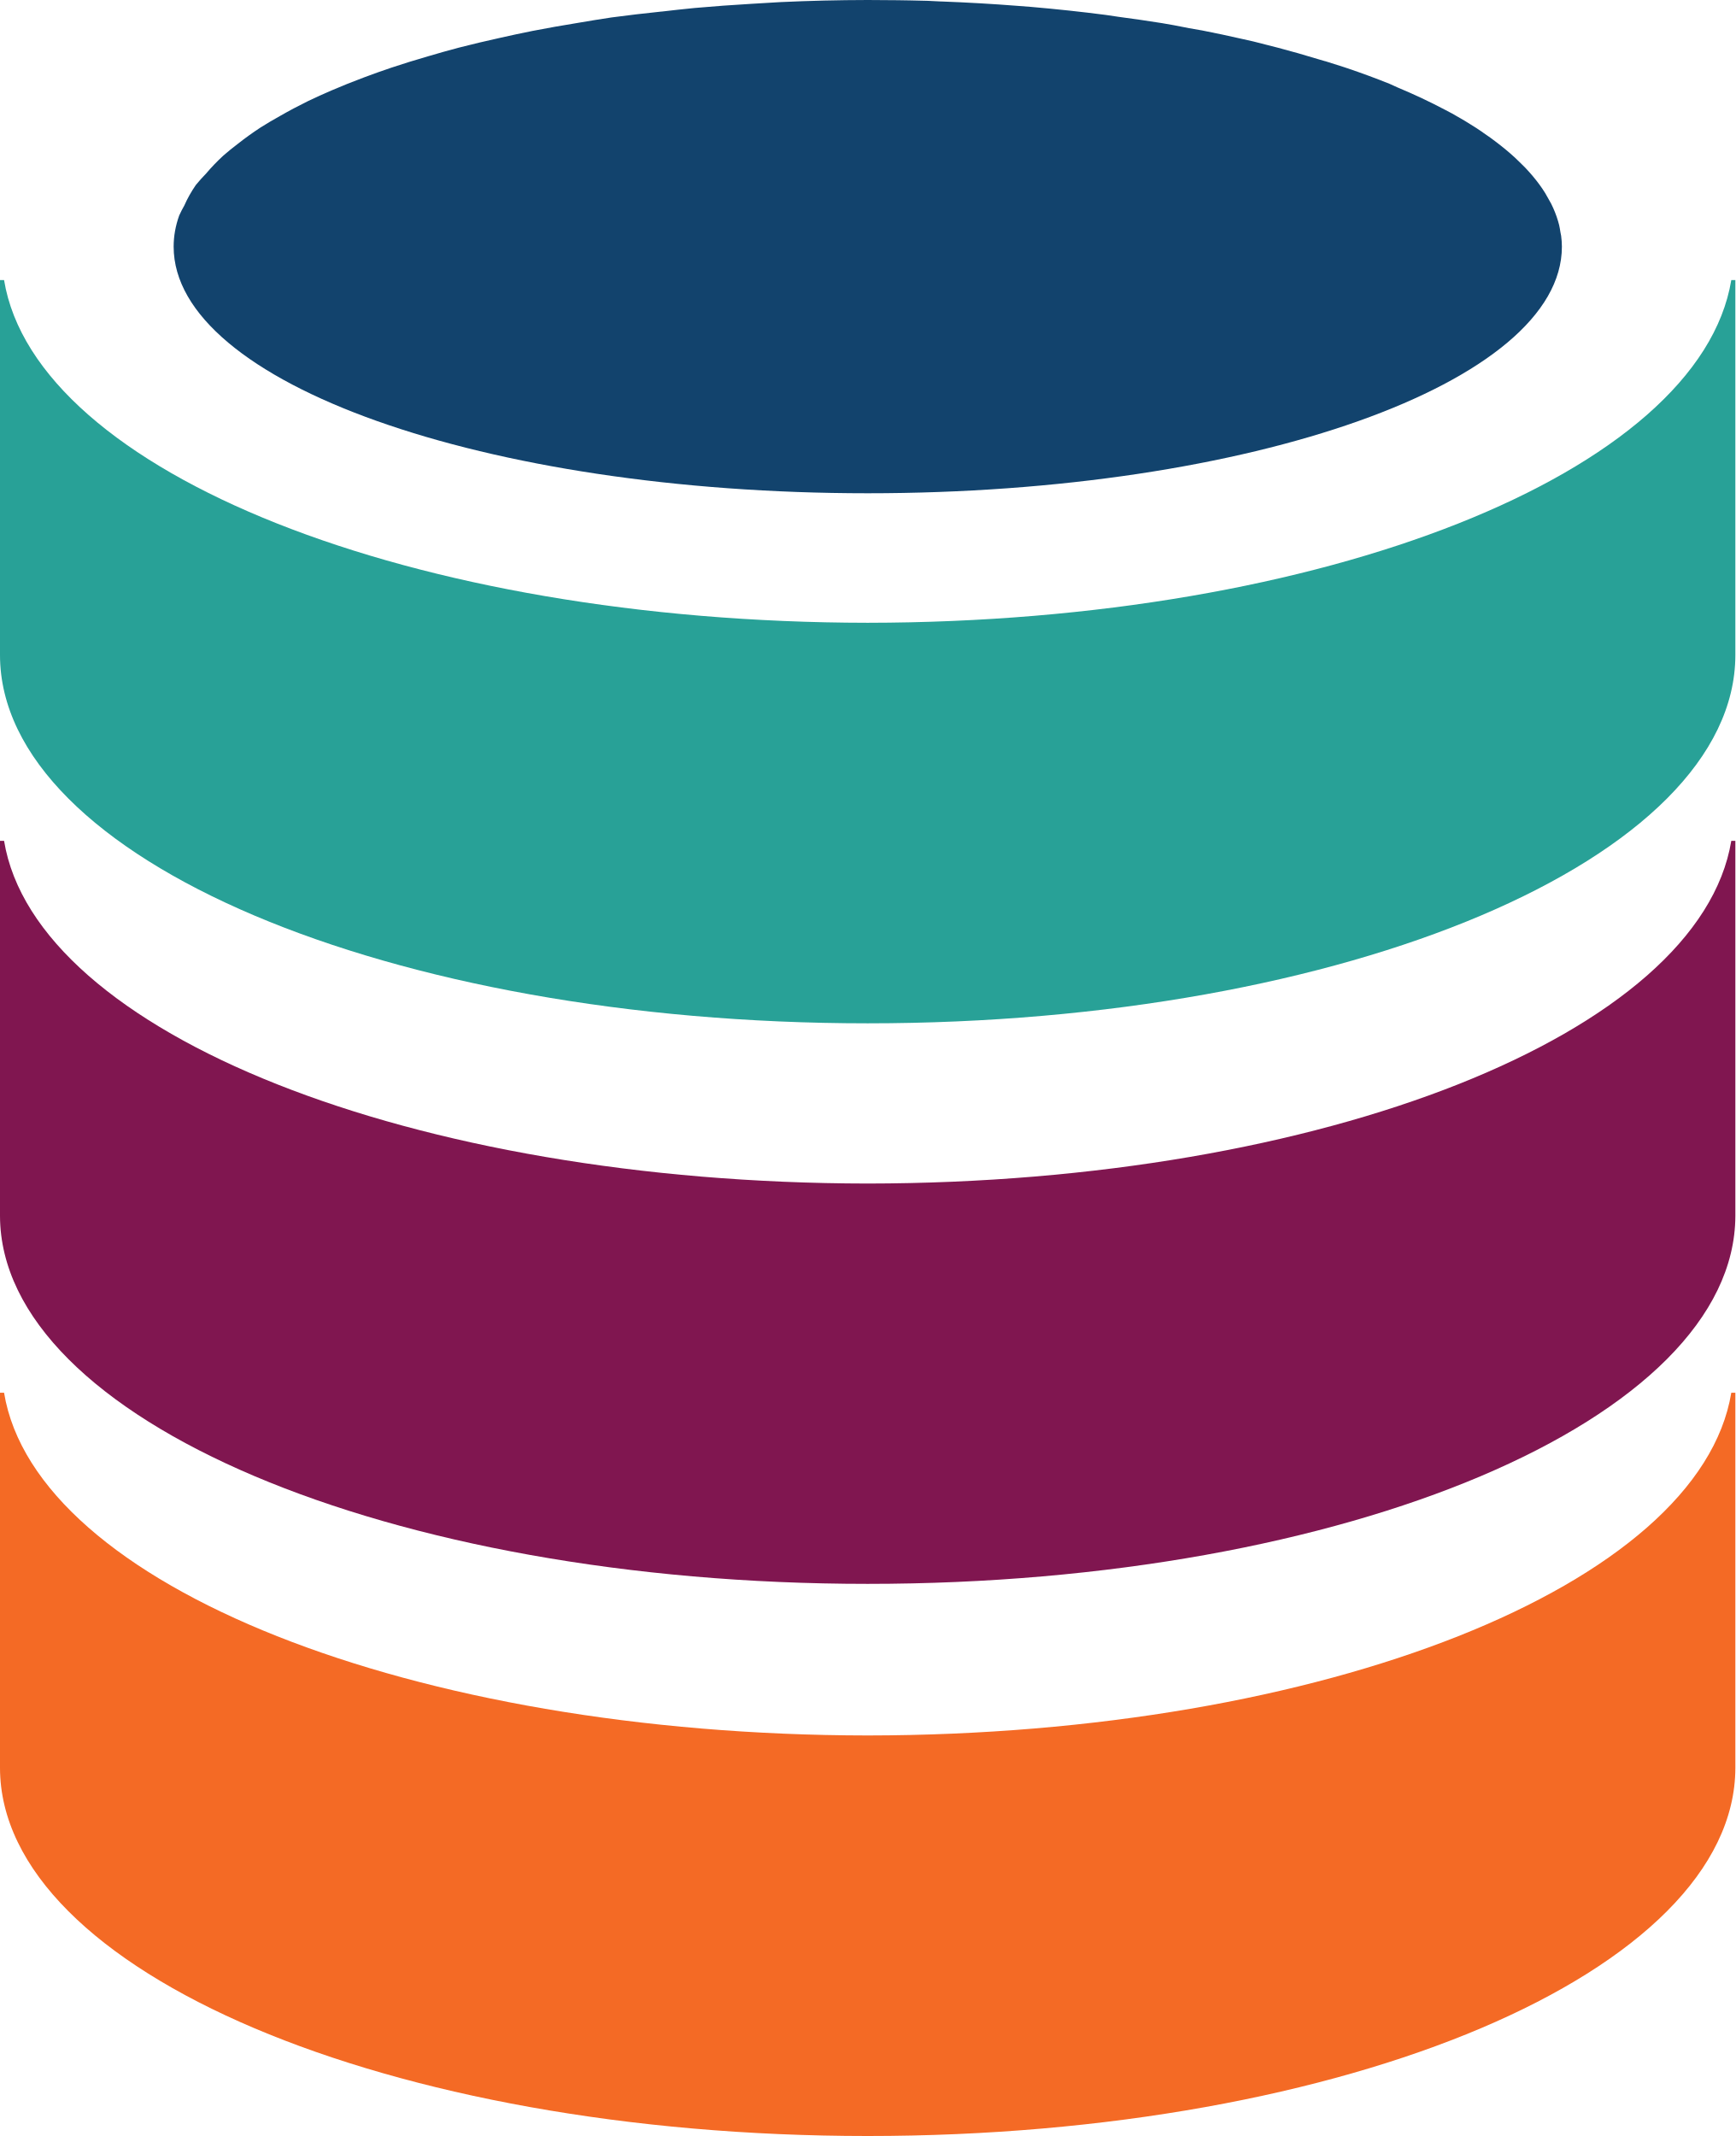
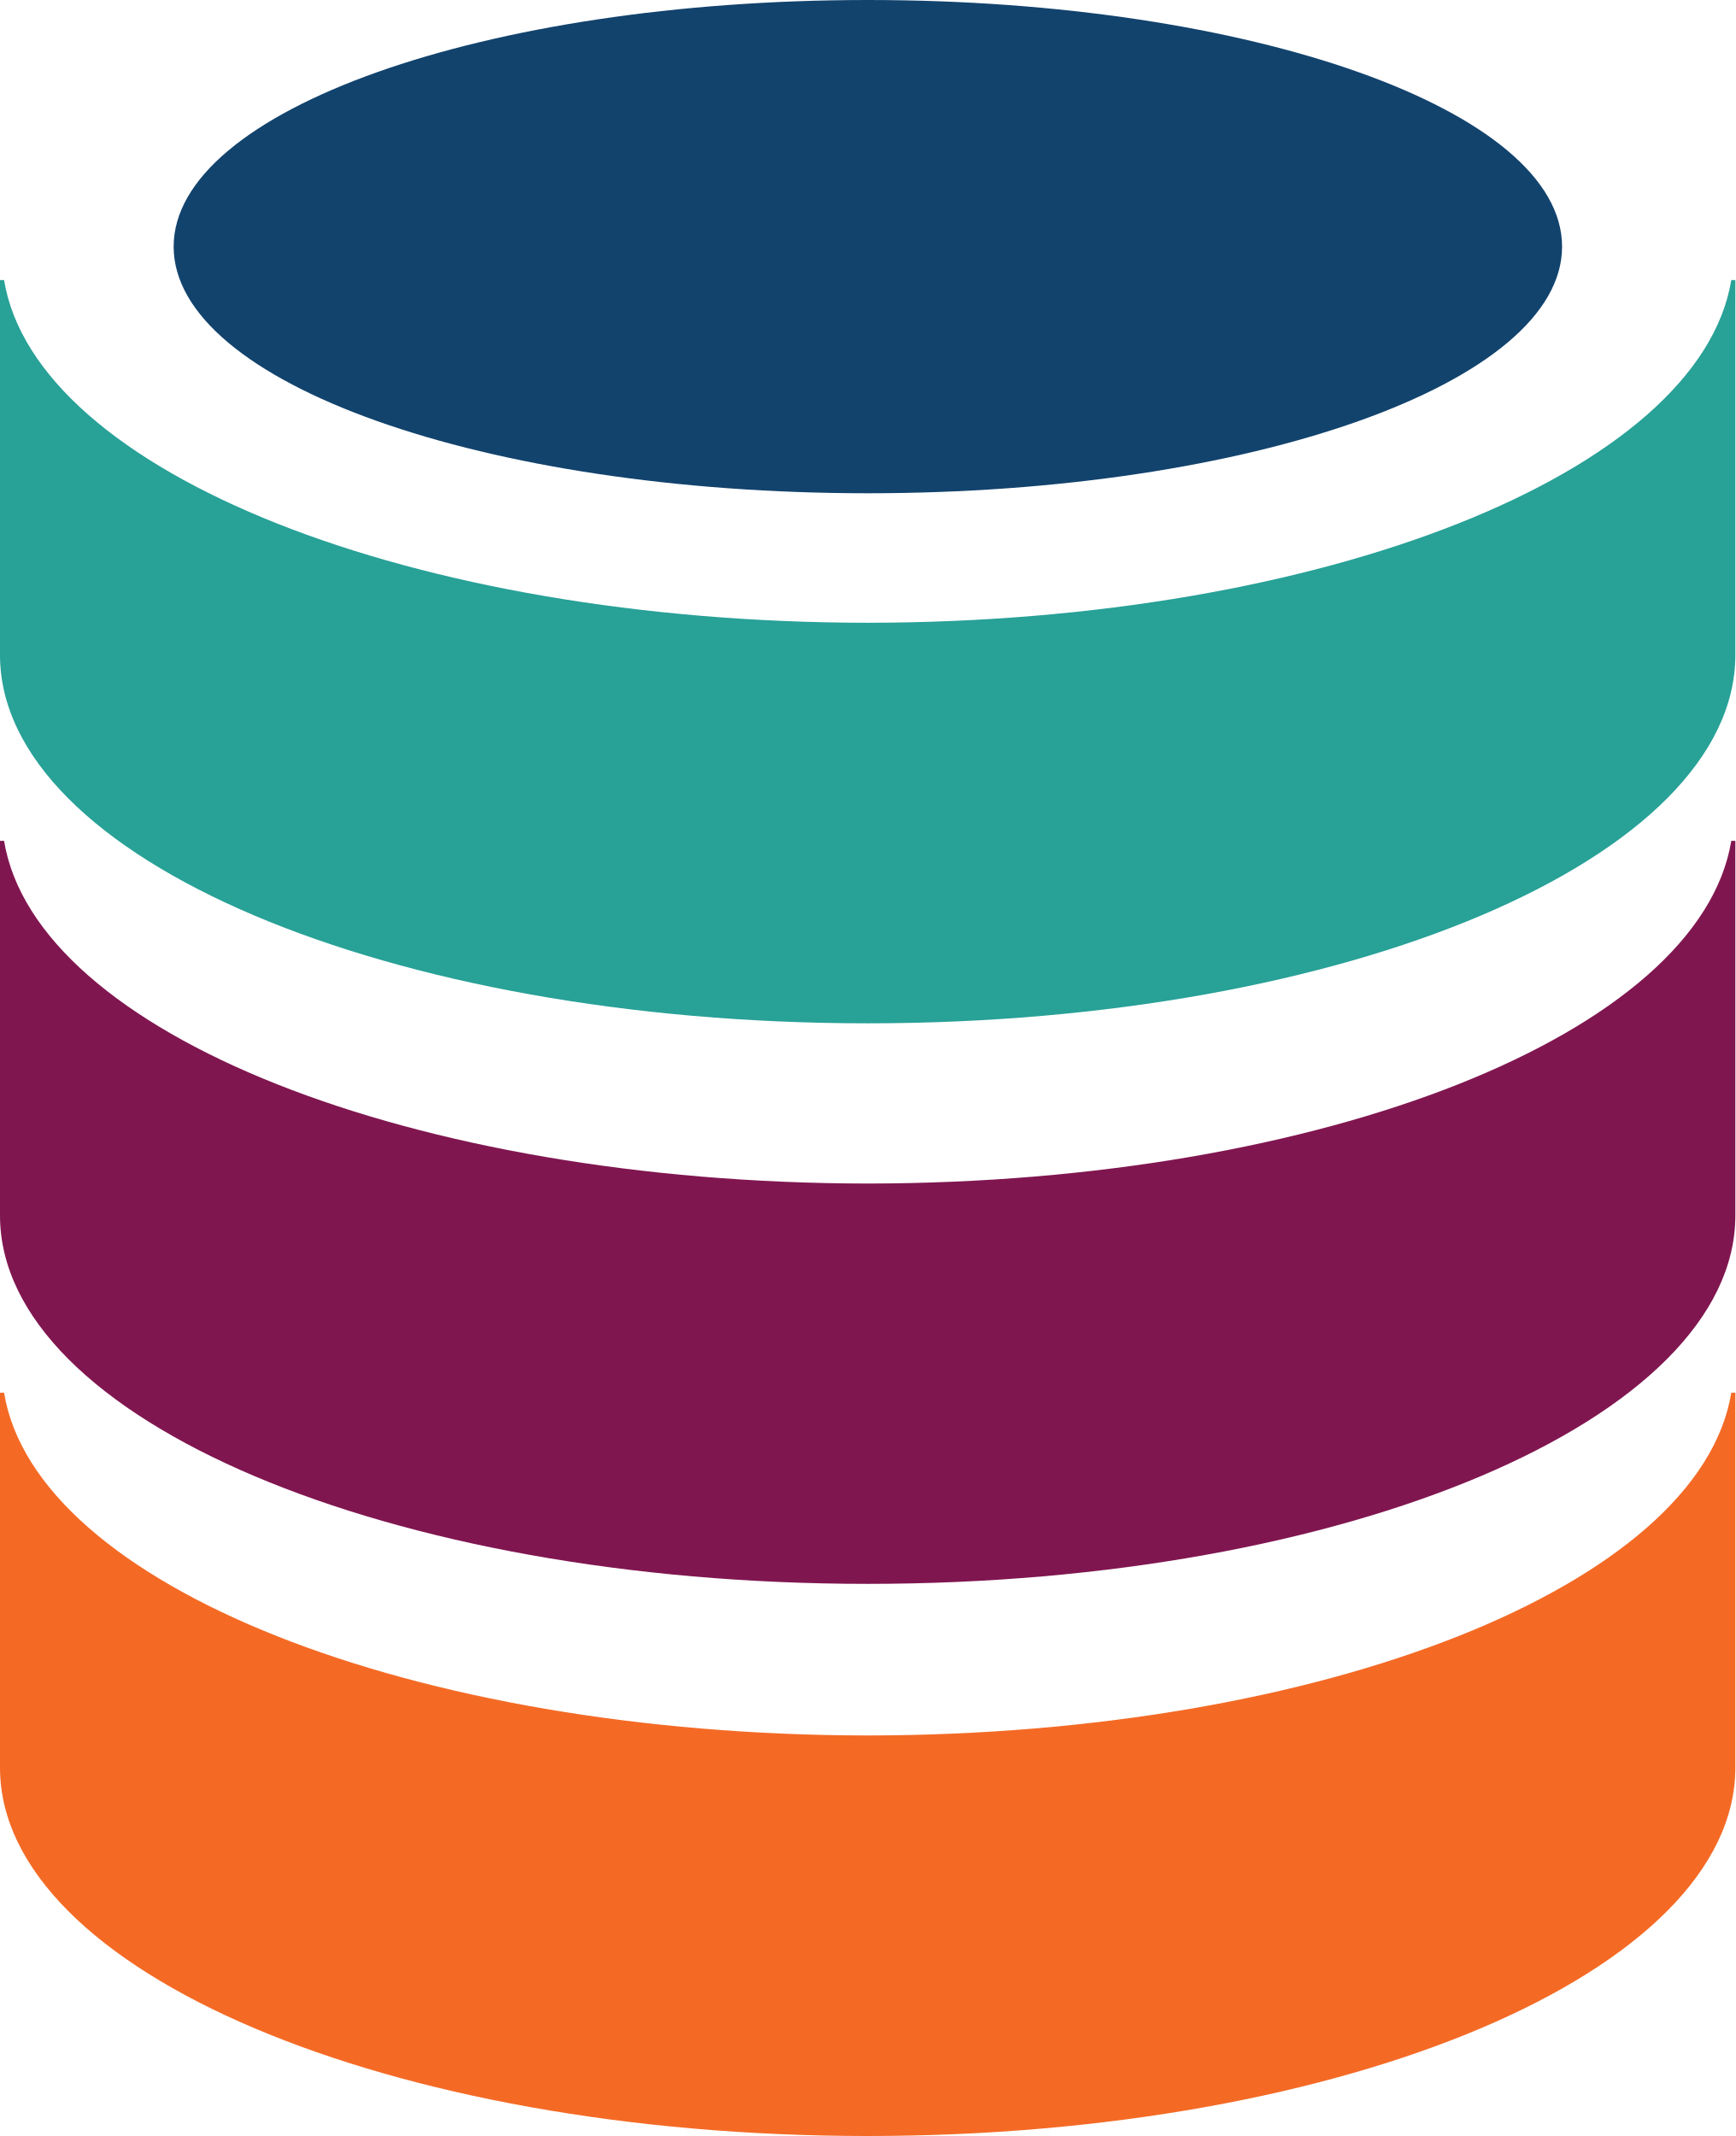
- <svg xmlns="http://www.w3.org/2000/svg" width="130" height="160" xml:space="preserve">
-   <path style="opacity:1;fill:#12436d;fill-opacity:1;stroke:#000;stroke-width:0" d="M46.97 0a37.58 11.73 0 0 0-4.73.1 37.58 11.73 0 0 0-1.53.08 37.58 11.73 0 0 0-3.11.2 37.58 11.73 0 0 0-1.78.17 37.58 11.73 0 0 0-.02 0 37.58 11.73 0 0 0-2.7.28 37.58 11.73 0 0 0-1.83.26 37.58 11.73 0 0 0-2.44.38 37.58 11.73 0 0 0-1.76.33 37.58 11.73 0 0 0-2.25.47 37.58 11.73 0 0 0-1.62.4 37.58 11.73 0 0 0-2.02.55 37.58 11.73 0 0 0-1.47.46 37.58 11.73 0 0 0-1.76.62 37.58 11.73 0 0 0-1.28.51 37.58 11.73 0 0 0-1.5.7 37.58 11.73 0 0 0-1.06.55 37.58 11.73 0 0 0-1.22.77 37.58 11.73 0 0 0-.8.57 37.58 11.73 0 0 0-.93.85 37.58 11.73 0 0 0-.56.55 37.58 11.73 0 0 0-.62.97 37.58 11.73 0 0 0-.28.48 37.58 11.73 0 0 0-.3 1.48 37.58 11.73 0 0 0 37.57 11.73 37.58 11.73 0 0 0 37.58-11.73 37.58 11.73 0 0 0-.04-.51 37.58 11.73 0 0 0-.04-.18 37.58 11.73 0 0 0-.07-.34 37.58 11.73 0 0 0-.06-.19 37.58 11.73 0 0 0-.37-.82 37.58 11.73 0 0 0-.14-.22 37.58 11.73 0 0 0-.18-.28 37.58 11.73 0 0 0-.17-.23 37.58 11.73 0 0 0-.69-.77 37.58 11.73 0 0 0-.23-.22 37.58 11.73 0 0 0-.3-.26 37.58 11.73 0 0 0-.26-.22 37.58 11.73 0 0 0-1-.73 37.58 11.73 0 0 0-.32-.21 37.58 11.73 0 0 0-.41-.25 37.58 11.73 0 0 0-.01-.01 37.58 11.73 0 0 0-.34-.2 37.58 11.73 0 0 0-1.31-.69 37.58 11.73 0 0 0-.39-.18 37.58 11.73 0 0 0-2.59-1.07 37.58 11.73 0 0 0-.4-.16 37.58 11.73 0 0 0-2.28-.74 37.58 11.73 0 0 0-.24-.07 37.58 11.73 0 0 0-.97-.27 37.58 11.73 0 0 0-.01 0 37.58 11.73 0 0 0-.39-.1 37.58 11.73 0 0 0-2.16-.54 37.58 11.73 0 0 0-.58-.13 37.58 11.73 0 0 0-.76-.17 37.58 11.73 0 0 0-.61-.12 37.58 11.73 0 0 0-2.2-.41 37.58 11.73 0 0 0-.01 0 37.58 11.73 0 0 0-.65-.1 37.58 11.73 0 0 0-.82-.14 37.58 11.73 0 0 0-.65-.1 37.58 11.73 0 0 0-2.35-.3 37.58 11.73 0 0 0-.69-.09 37.58 11.73 0 0 0-4.02-.38 37.58 11.73 0 0 0-.73-.05 37.58 11.73 0 0 0-4.14-.21 37.58 11.73 0 0 0-.04 0 37.58 11.73 0 0 0-.69-.03 37.58 11.73 0 0 0-.95-.02 37.58 11.73 0 0 0-.7-.01A37.58 11.73 0 0 0 46.97 0z" transform="scale(1.38386 1.57496)" />
-   <path style="opacity:1;fill:#28a197;fill-opacity:1;stroke:#000;stroke-width:0" d="M0 13.32v17.84a46.97 17.52 0 0 0 46.97 17.51 46.97 17.52 0 0 0 46.97-17.51V13.32h-.22a46.97 17.52 0 0 1-46.75 16.3A46.97 17.52 0 0 1 .22 13.32zm0 66721.17v17.84a46.97 17.52 0 0 0 46.97 17.5 46.97 17.52 0 0 0 46.97-17.5v-17.84h-.22a46.97 17.52 0 0 1-46.75 16.3 46.97 17.52 0 0 1-46.75-16.3z" transform="scale(1.38386 1.57496)" />
-   <path style="opacity:1;fill:#801650;fill-opacity:1;stroke:#000;stroke-width:0" d="M0 39.99v17.84a46.97 17.52 0 0 0 46.97 17.5 46.97 17.52 0 0 0 46.97-17.5V39.99h-.22a46.97 17.52 0 0 1-46.75 16.3A46.97 17.52 0 0 1 .22 39.99z" transform="scale(1.38386 1.57496)" />
-   <path style="opacity:1;fill:#f46a25;fill-opacity:1;stroke:#000;stroke-width:0" d="M0 66.24v17.84a46.97 17.52 0 0 0 46.97 17.51 46.97 17.52 0 0 0 46.97-17.51V66.24h-.22a46.97 17.52 0 0 1-46.75 16.3A46.97 17.52 0 0 1 .22 66.24z" transform="scale(1.38386 1.57496)" />
+ <svg xmlns="http://www.w3.org/2000/svg" width="130" height="160">
+   <g transform="scale(1.38386 1.57496)">
+     <path style="fill:#28a197" d="M0 13.32v17.84a46.97 17.52 0 0 0 46.97 17.51 46.97 17.52 0 0 0 46.97-17.51V13.32h-.22a46.97 17.52 0 0 1-46.75 16.3A46.97 17.52 0 0 1 .22 13.32zm0 66721.17v17.84a46.97 17.52 0 0 0 46.97 17.5 46.97 17.52 0 0 0 46.97-17.5v-17.84h-.22a46.97 17.52 0 0 1-46.75 16.3 46.97 17.52 0 0 1-46.75-16.3z" />
+     <path style="fill:#801650" d="M0 39.99v17.84a46.97 17.52 0 0 0 46.97 17.5 46.97 17.52 0 0 0 46.97-17.5V39.99h-.22a46.97 17.52 0 0 1-46.75 16.3A46.97 17.52 0 0 1 .22 39.99z" />
+     <path style="fill:#f46a25" d="M0 66.24v17.84a46.97 17.52 0 0 0 46.97 17.51 46.97 17.52 0 0 0 46.97-17.51V66.24h-.22a46.97 17.52 0 0 1-46.75 16.3A46.97 17.52 0 0 1 .22 66.24z" />
+     <ellipse style="fill:#12436d" cx="46.98" cy="11.73" rx="37.58" ry="11.73" />
+   </g>
</svg>
